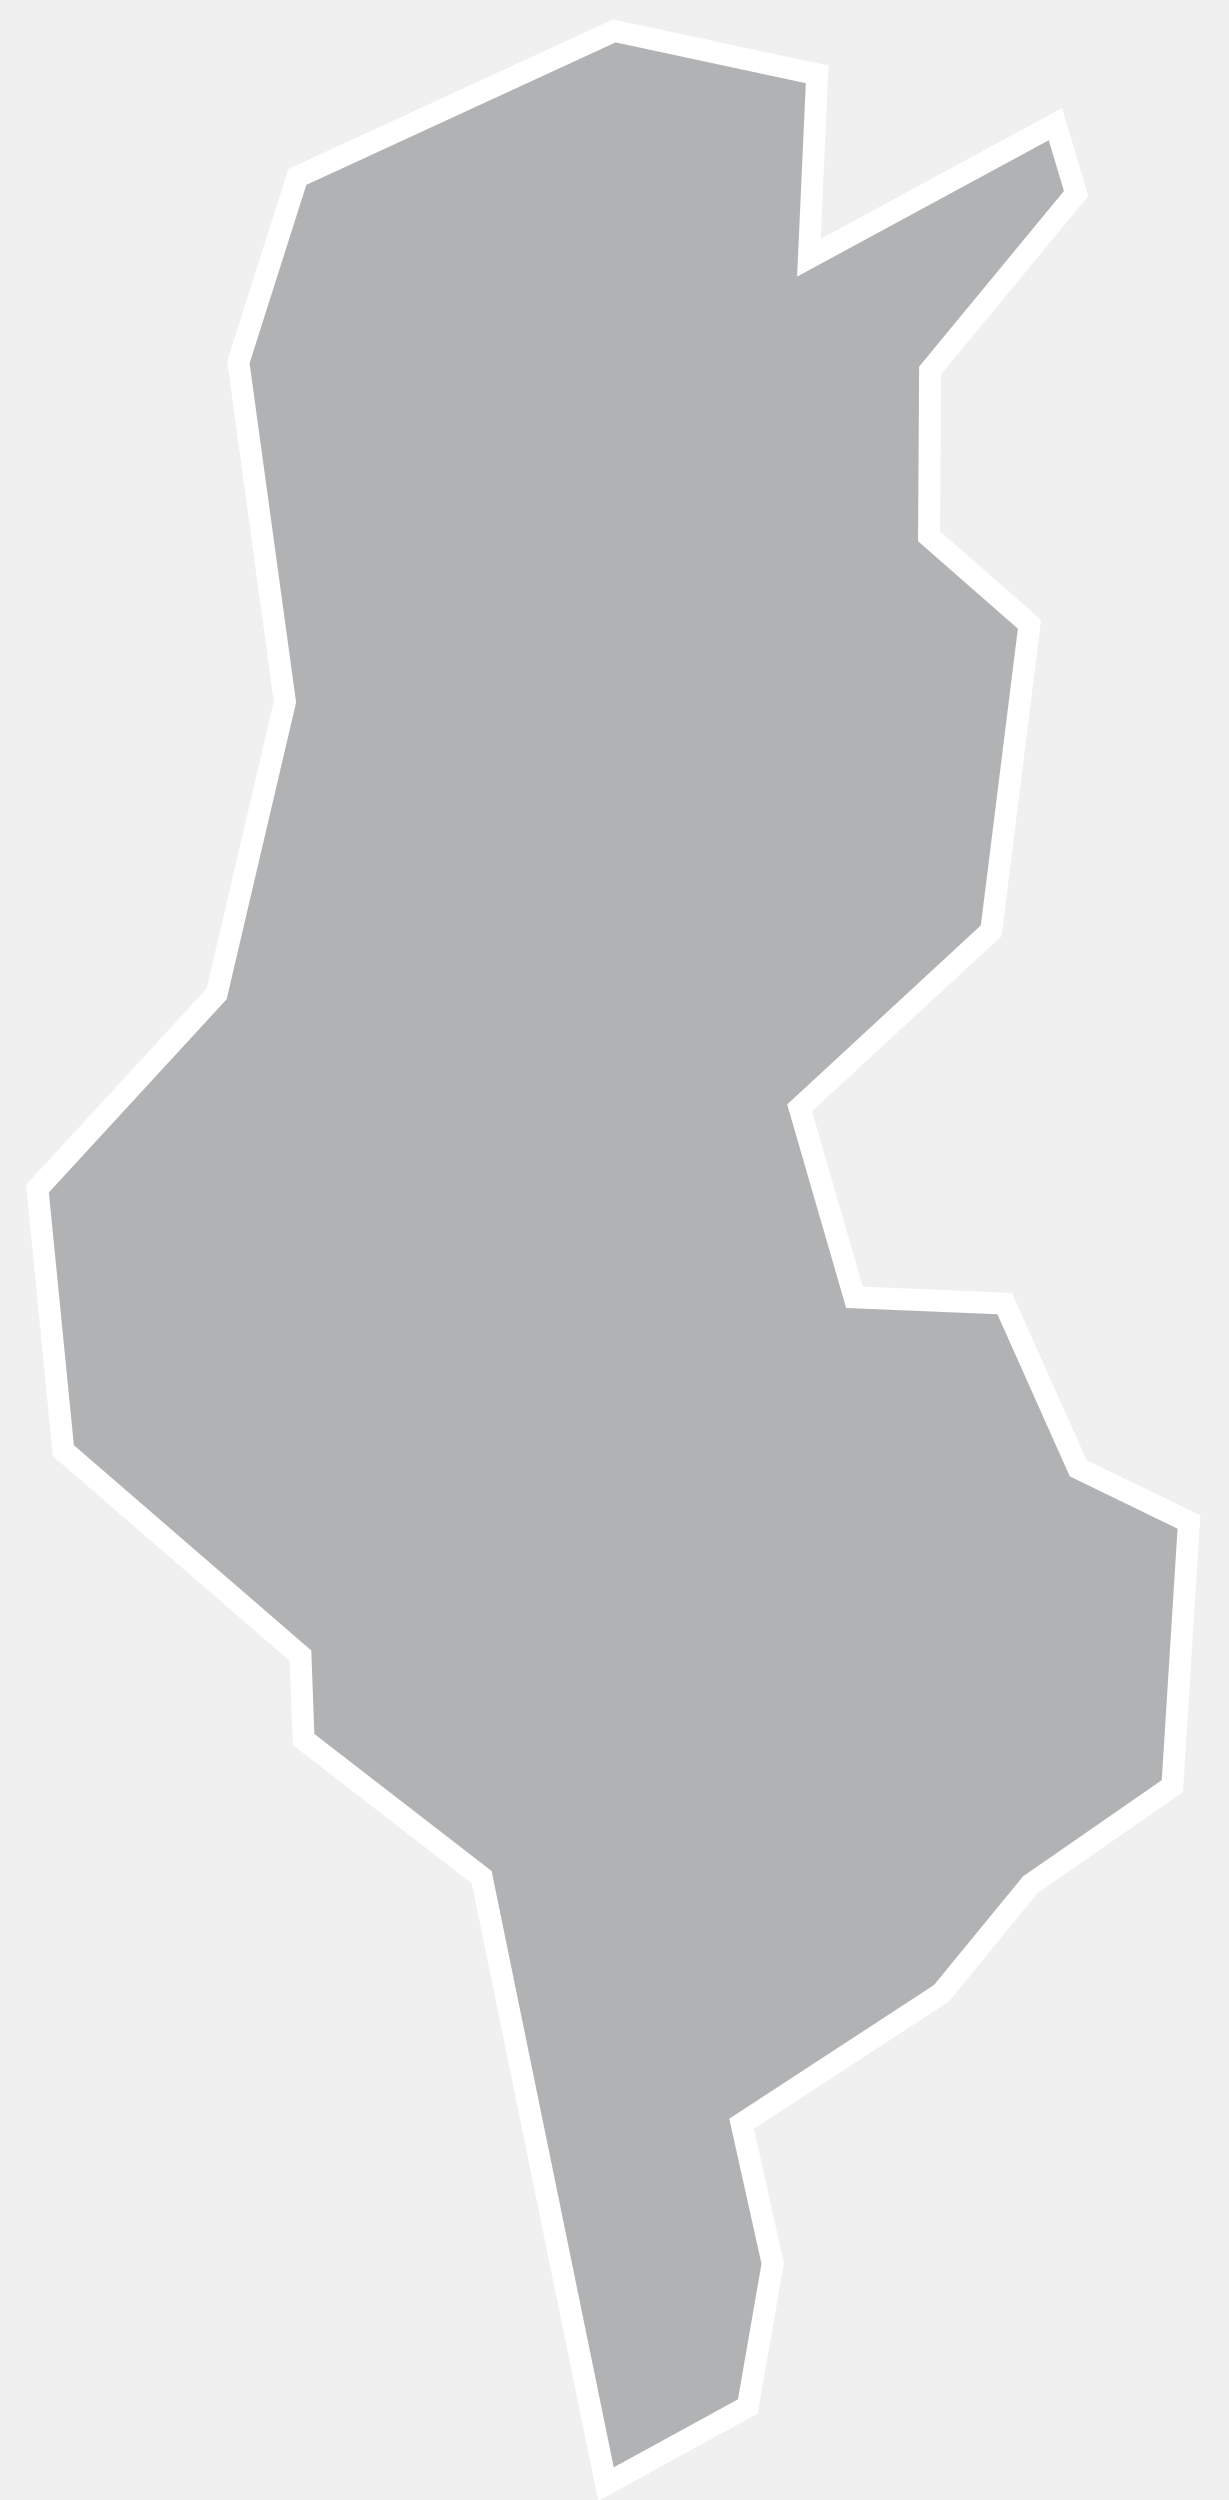
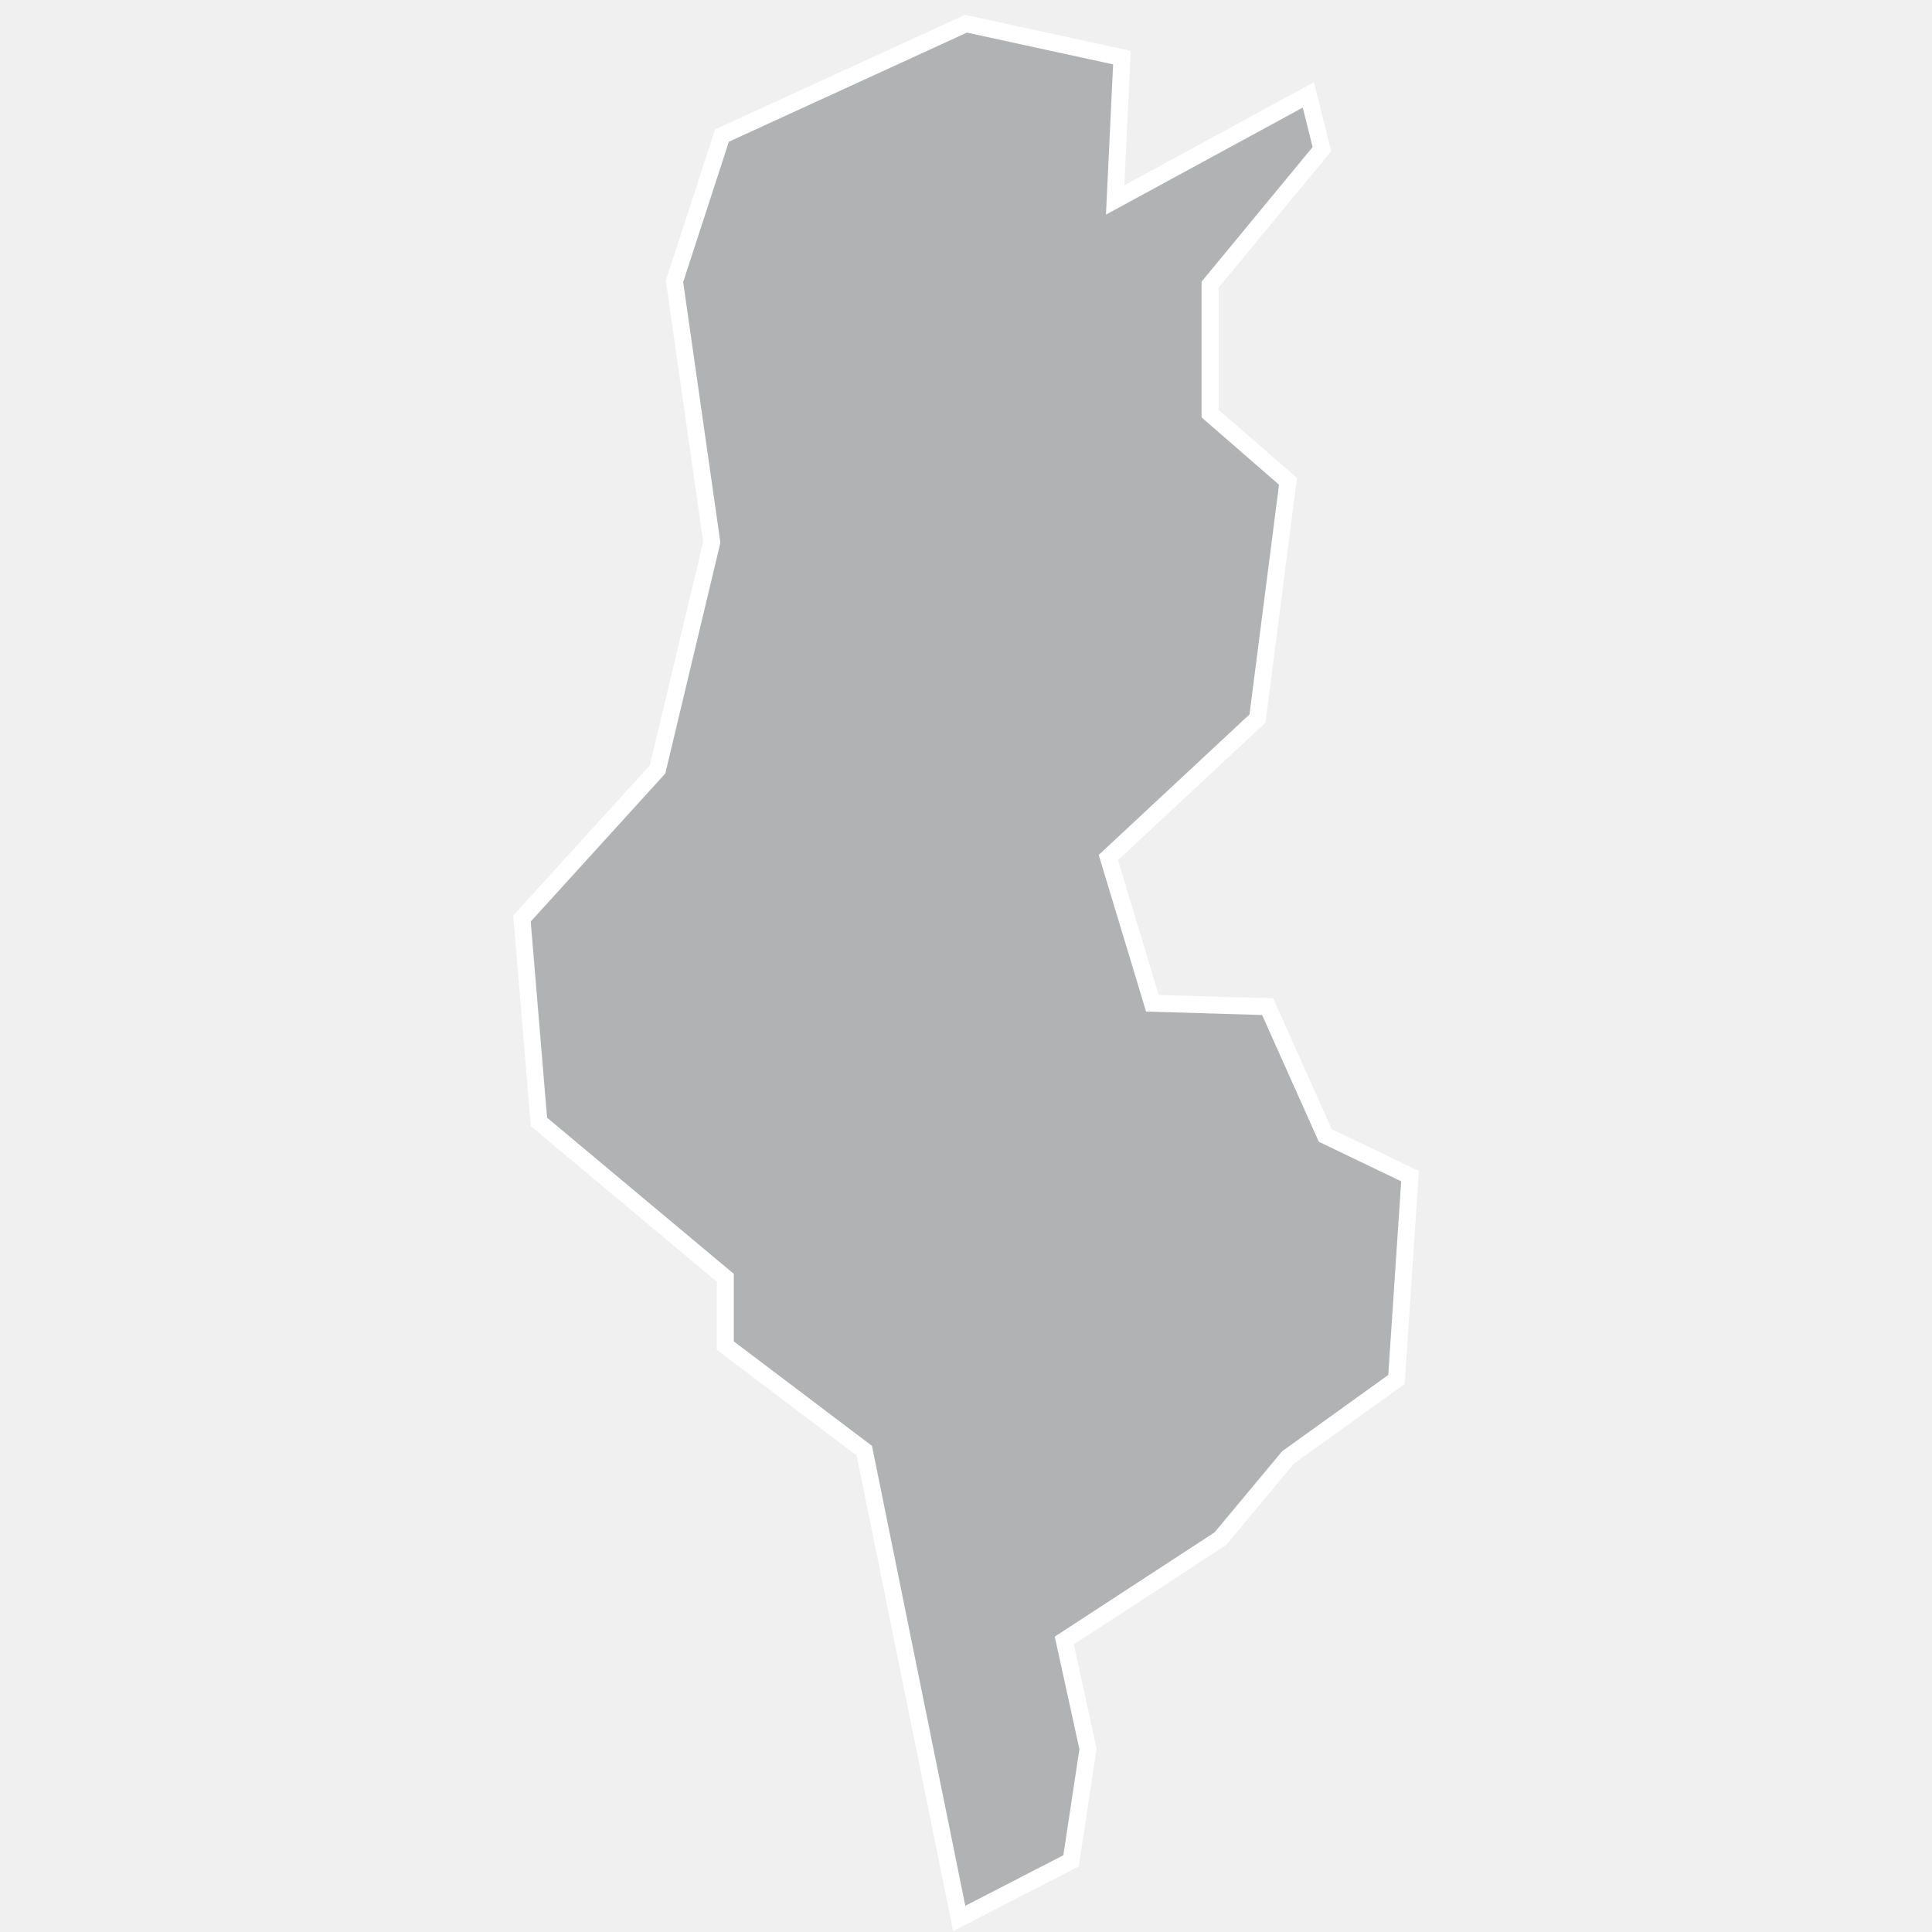
- <svg xmlns="http://www.w3.org/2000/svg" width="28px" height="57px" viewBox="0 0 28 57" version="1.1">
-   <defs />
-   <g id="Map-countries" stroke="none" stroke-width="1" fill="none" fill-rule="evenodd">
-     <g id="Artboard" transform="translate(-1364, -983)" stroke-width="0.5" stroke="#FFFFFF" fill="#B1B2B3">
-       <polygon id="TN" points="1377.816 1039.637 1374.983 1025.801 1370.922 1022.661 1370.851 1020.749 1365.445 1016.074 1364.854 1010.101 1368.939 1005.662 1370.497 999.004 1369.435 991.26 1370.78 987.034 1378.005 983.705 1382.632 984.697 1382.443 988.876 1388.063 985.83 1388.535 987.412 1385.206 991.449 1385.182 995.227 1387.472 997.234 1386.599 1004.222 1382.231 1008.259 1383.482 1012.58 1386.906 1012.722 1388.582 1016.476 1391.108 1017.703 1390.73 1023.724 1387.496 1025.967 1385.465 1028.446 1380.909 1031.421 1381.617 1034.608 1381.051 1037.866" />
+ <svg xmlns="http://www.w3.org/2000/svg" version="1.1" id="Layer_1" x="0px" y="0px" viewBox="0 0 57 57" style="enable-background:new 0 0 57 57;" xml:space="preserve">
+   <style type="text/css">
+ 	.st0{fill:#B1B2B3;stroke:#FFFFFF;stroke-width:0.5;}
+ </style>
+   <g id="Map-countries">
+     <g id="Artboard" transform="translate(-1364, -983)">
+       <polygon id="TN" class="st0" points="1392.3,1039.6 1389.5,1025.8 1385.4,1022.7 1385.4,1020.7 1379.9,1016.1 1379.4,1010.1     1383.4,1005.7 1385,999 1383.9,991.3 1385.3,987 1392.5,983.7 1397.1,984.7 1396.9,988.9 1402.6,985.8 1403,987.4 1399.7,991.4     1399.7,995.2 1402,997.2 1401.1,1004.2 1396.7,1008.3 1398,1012.6 1401.4,1012.7 1403.1,1016.5 1405.6,1017.7 1405.2,1023.7     1402,1026 1400,1028.4 1395.4,1031.4 1396.1,1034.6 1395.6,1037.9   " />
    </g>
  </g>
</svg>
